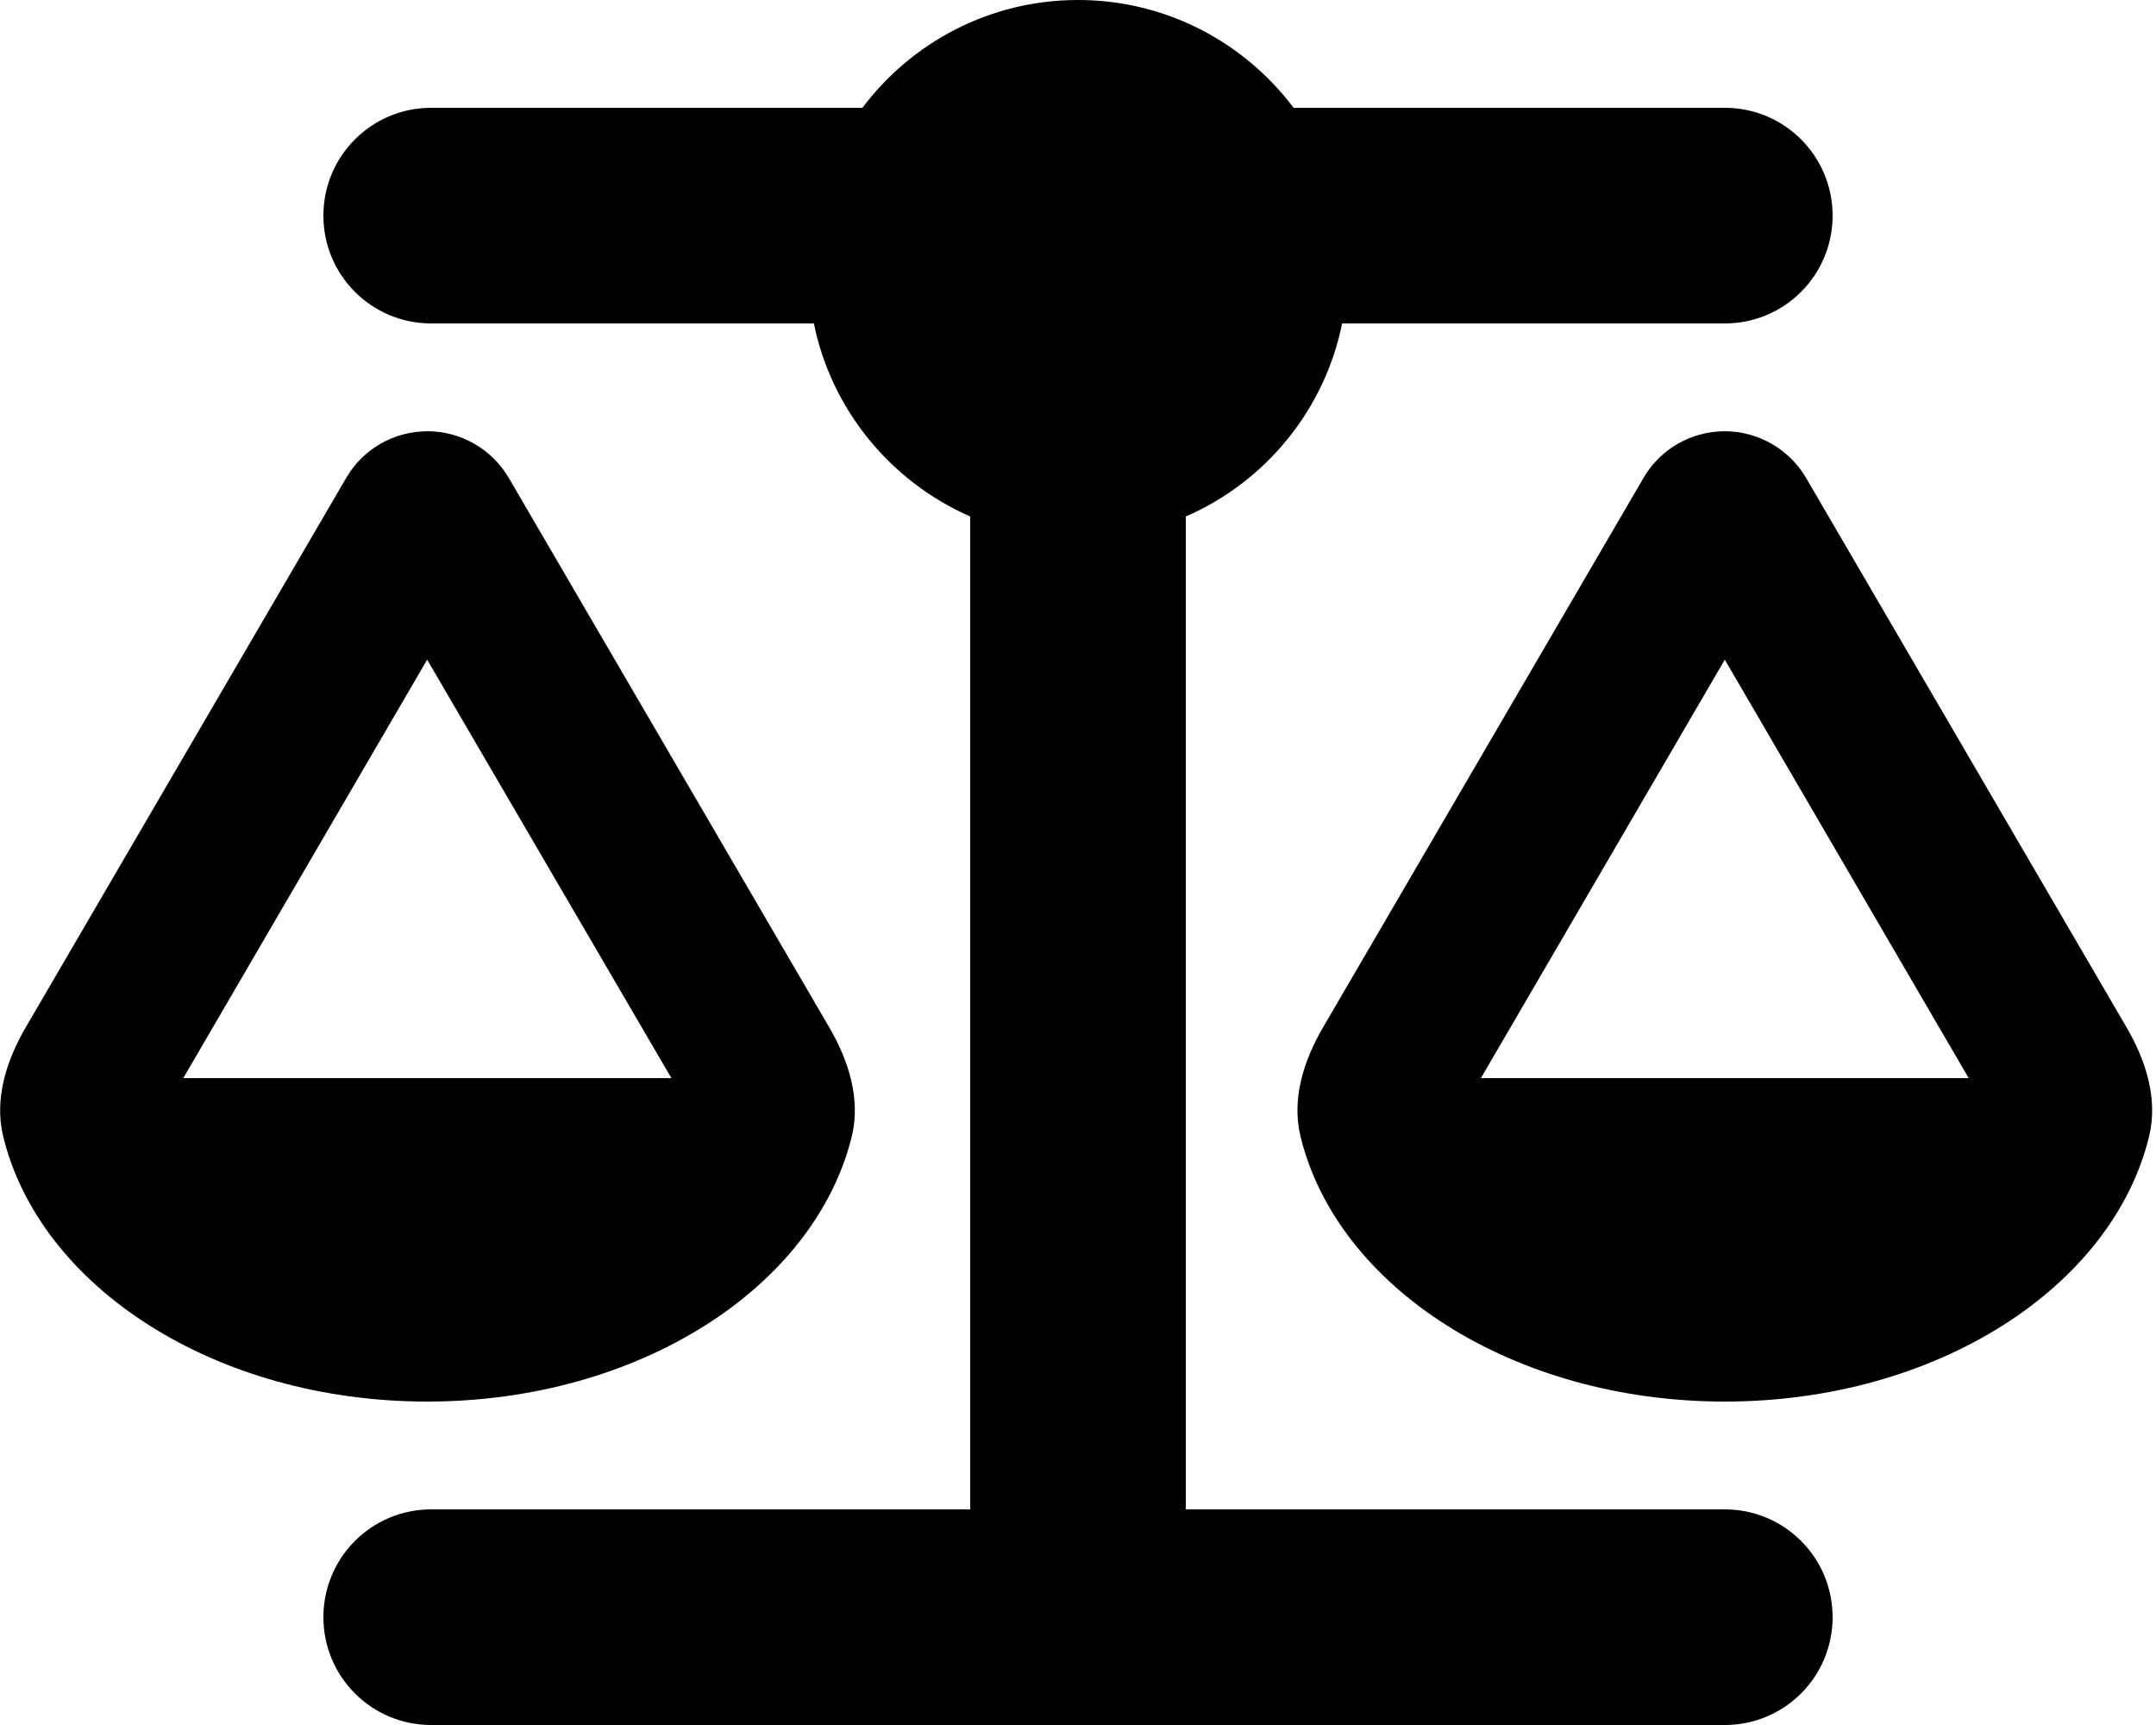
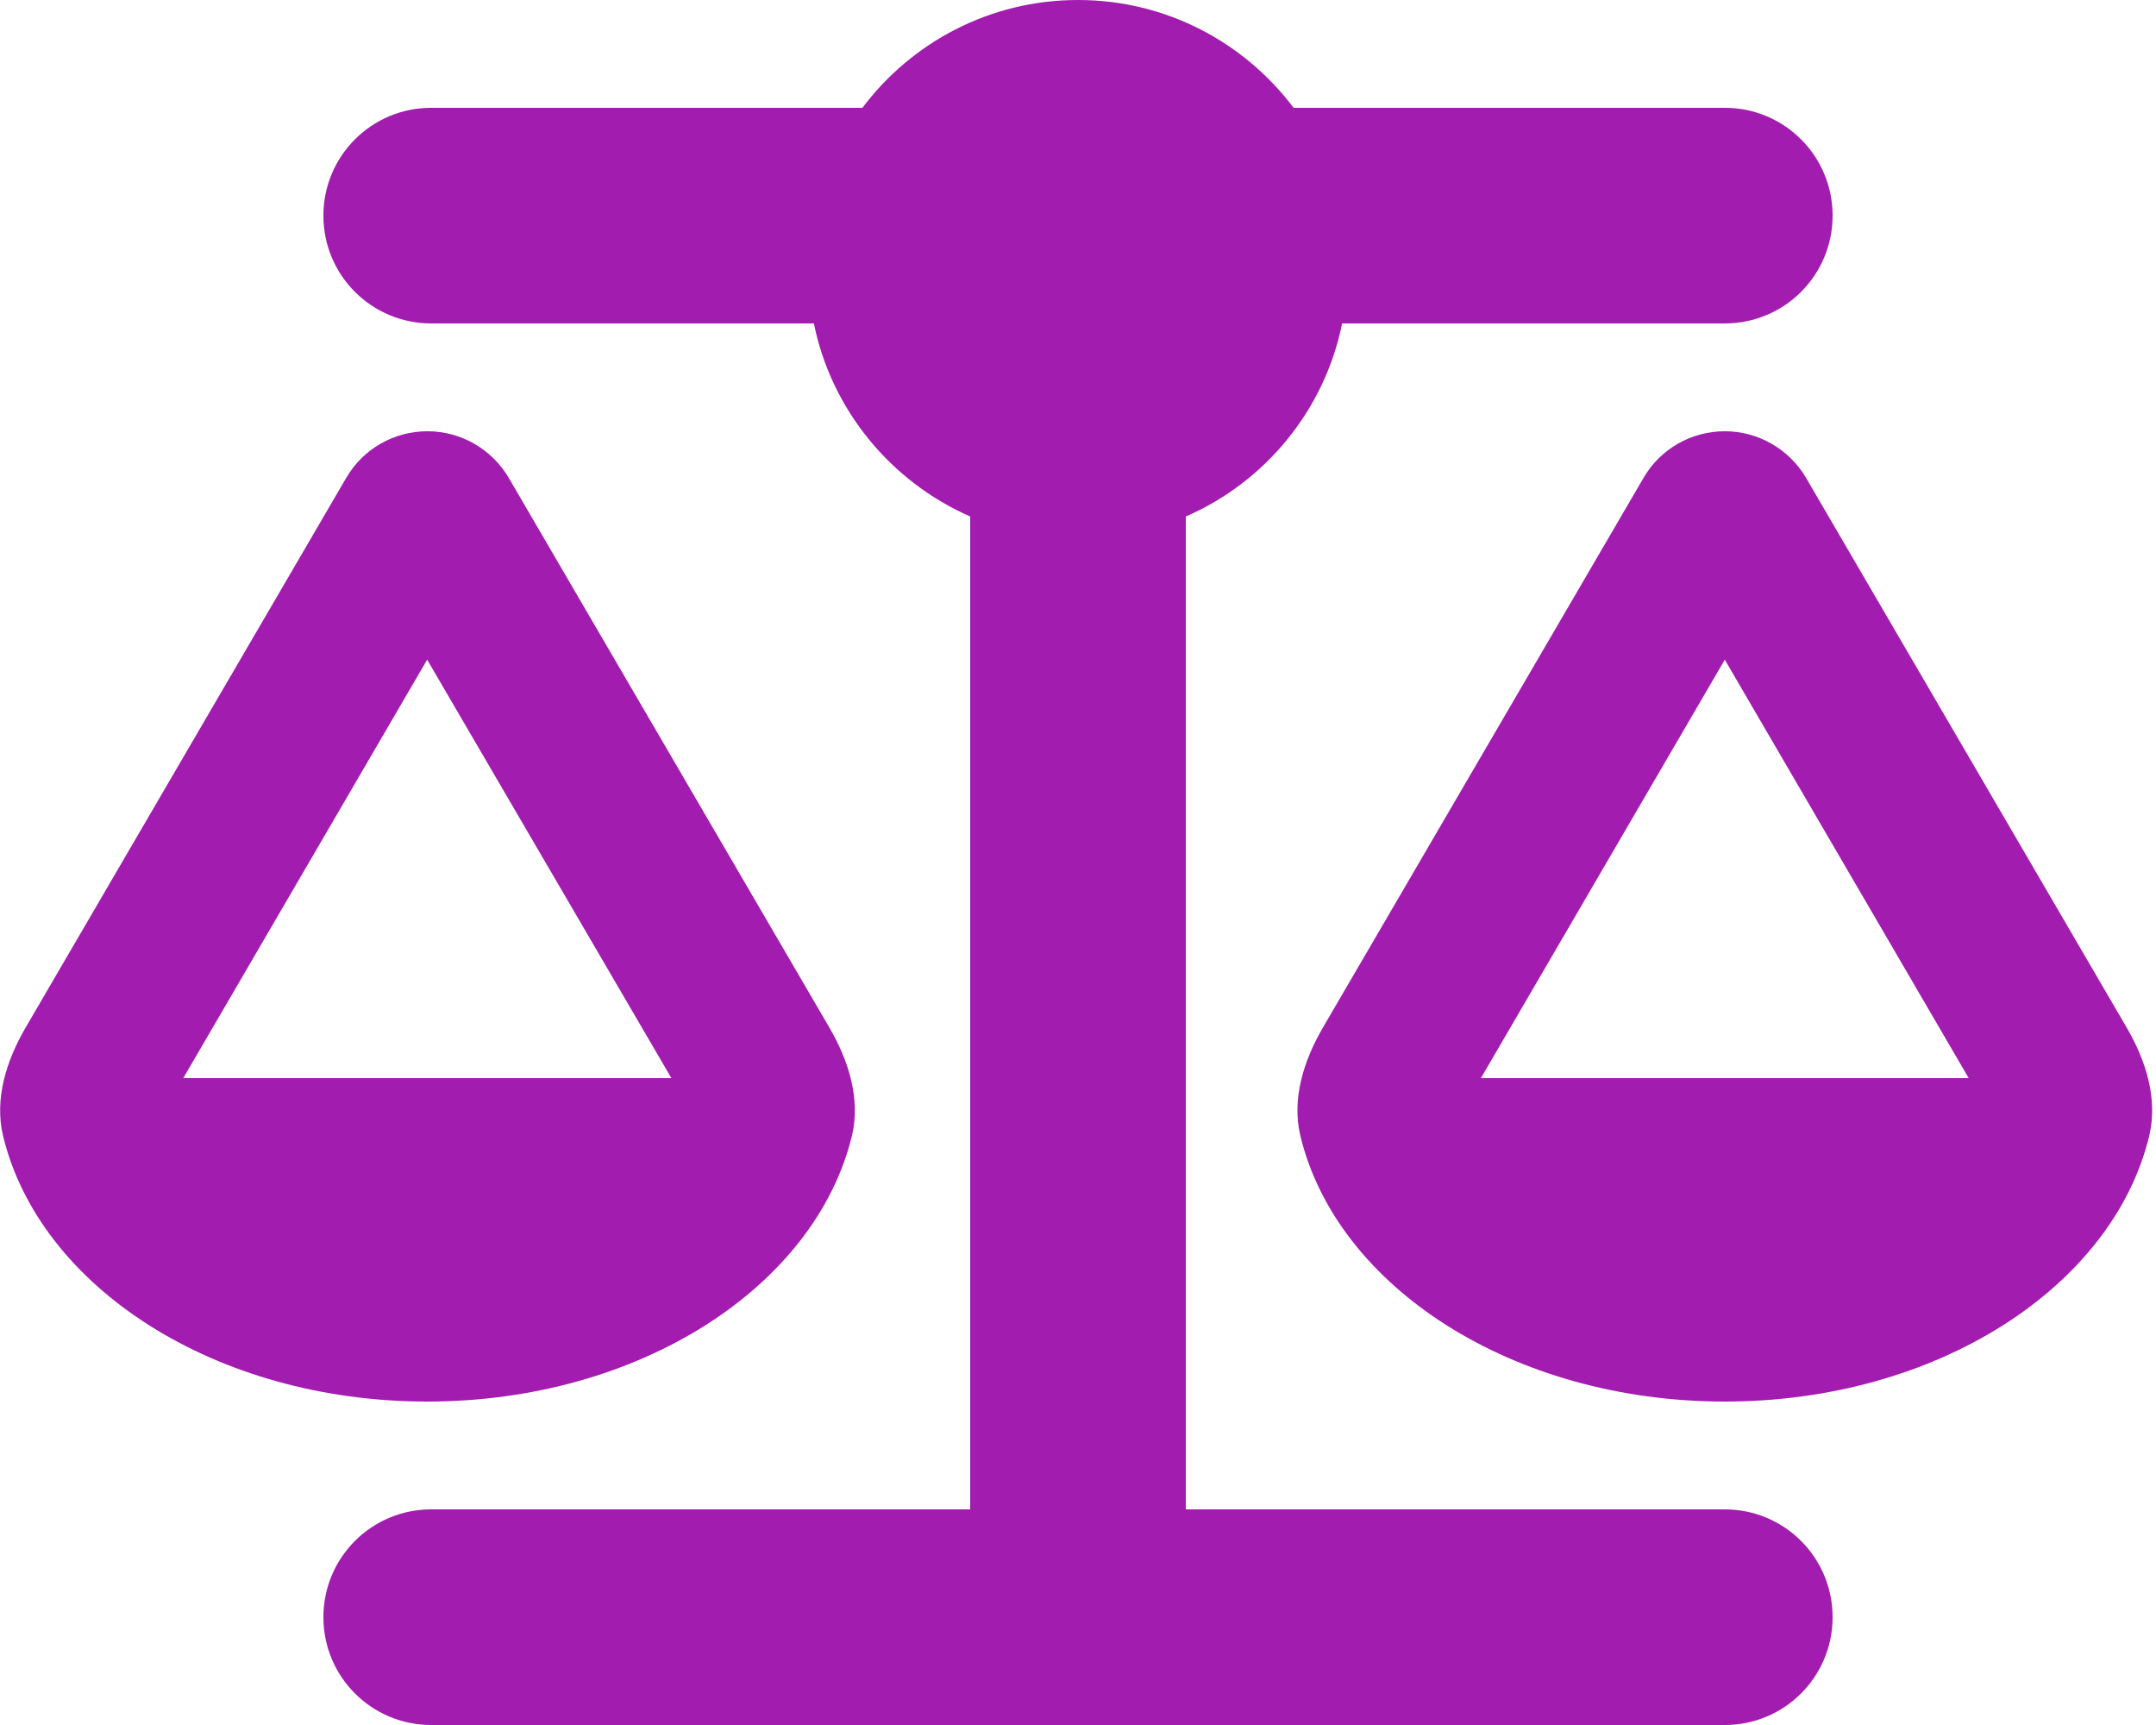
<svg xmlns="http://www.w3.org/2000/svg" viewBox="0 0 640 512">
-   <path d="M384 32H512c17.7 0 32 14.3 32 32s-14.3 32-32 32H398.4c-5.2 25.8-22.9 47.1-46.4 57.3V448H512c17.7 0 32 14.3 32 32s-14.3 32-32 32H320 128c-17.7 0-32-14.3-32-32s14.3-32 32-32H288V153.3c-23.5-10.3-41.2-31.6-46.4-57.3H128c-17.7 0-32-14.3-32-32s14.3-32 32-32H256c14.6-19.4 37.8-32 64-32s49.4 12.6 64 32zm55.6 288H584.4L512 195.8 439.6 320zM512 416c-62.9 0-115.2-34-126-78.9c-2.6-11 1-22.3 6.7-32.1l95.2-163.2c5-8.6 14.2-13.8 24.1-13.8s19.1 5.3 24.1 13.8l95.2 163.2c5.7 9.8 9.3 21.1 6.7 32.1C627.2 382 574.9 416 512 416zM126.8 195.8L54.4 320H199.3L126.8 195.8zM.9 337.1c-2.6-11 1-22.3 6.7-32.1l95.2-163.2c5-8.6 14.2-13.8 24.1-13.8s19.1 5.3 24.1 13.8l95.2 163.2c5.7 9.8 9.3 21.1 6.7 32.1C242 382 189.7 416 126.8 416S11.7 382 .9 337.1z" />
+   <path fill="rgb(162 28 175)" d="M384 32H512c17.7 0 32 14.3 32 32s-14.3 32-32 32H398.4c-5.2 25.8-22.9 47.1-46.4 57.3V448H512c17.7 0 32 14.3 32 32s-14.3 32-32 32H320 128c-17.7 0-32-14.3-32-32s14.3-32 32-32H288V153.3c-23.5-10.3-41.2-31.6-46.4-57.3H128c-17.7 0-32-14.3-32-32s14.3-32 32-32H256c14.6-19.4 37.8-32 64-32s49.4 12.6 64 32zm55.6 288H584.4L512 195.8 439.6 320zM512 416c-62.9 0-115.2-34-126-78.9c-2.6-11 1-22.3 6.7-32.1l95.2-163.2c5-8.6 14.2-13.8 24.1-13.8s19.1 5.3 24.1 13.8l95.2 163.2c5.7 9.8 9.3 21.1 6.7 32.1C627.2 382 574.9 416 512 416zM126.8 195.8L54.4 320H199.3L126.8 195.8zM.9 337.1c-2.6-11 1-22.3 6.7-32.1l95.2-163.2c5-8.6 14.2-13.8 24.1-13.8s19.1 5.3 24.1 13.8l95.2 163.2c5.7 9.8 9.3 21.1 6.7 32.1C242 382 189.7 416 126.8 416S11.7 382 .9 337.1z" />
</svg>
